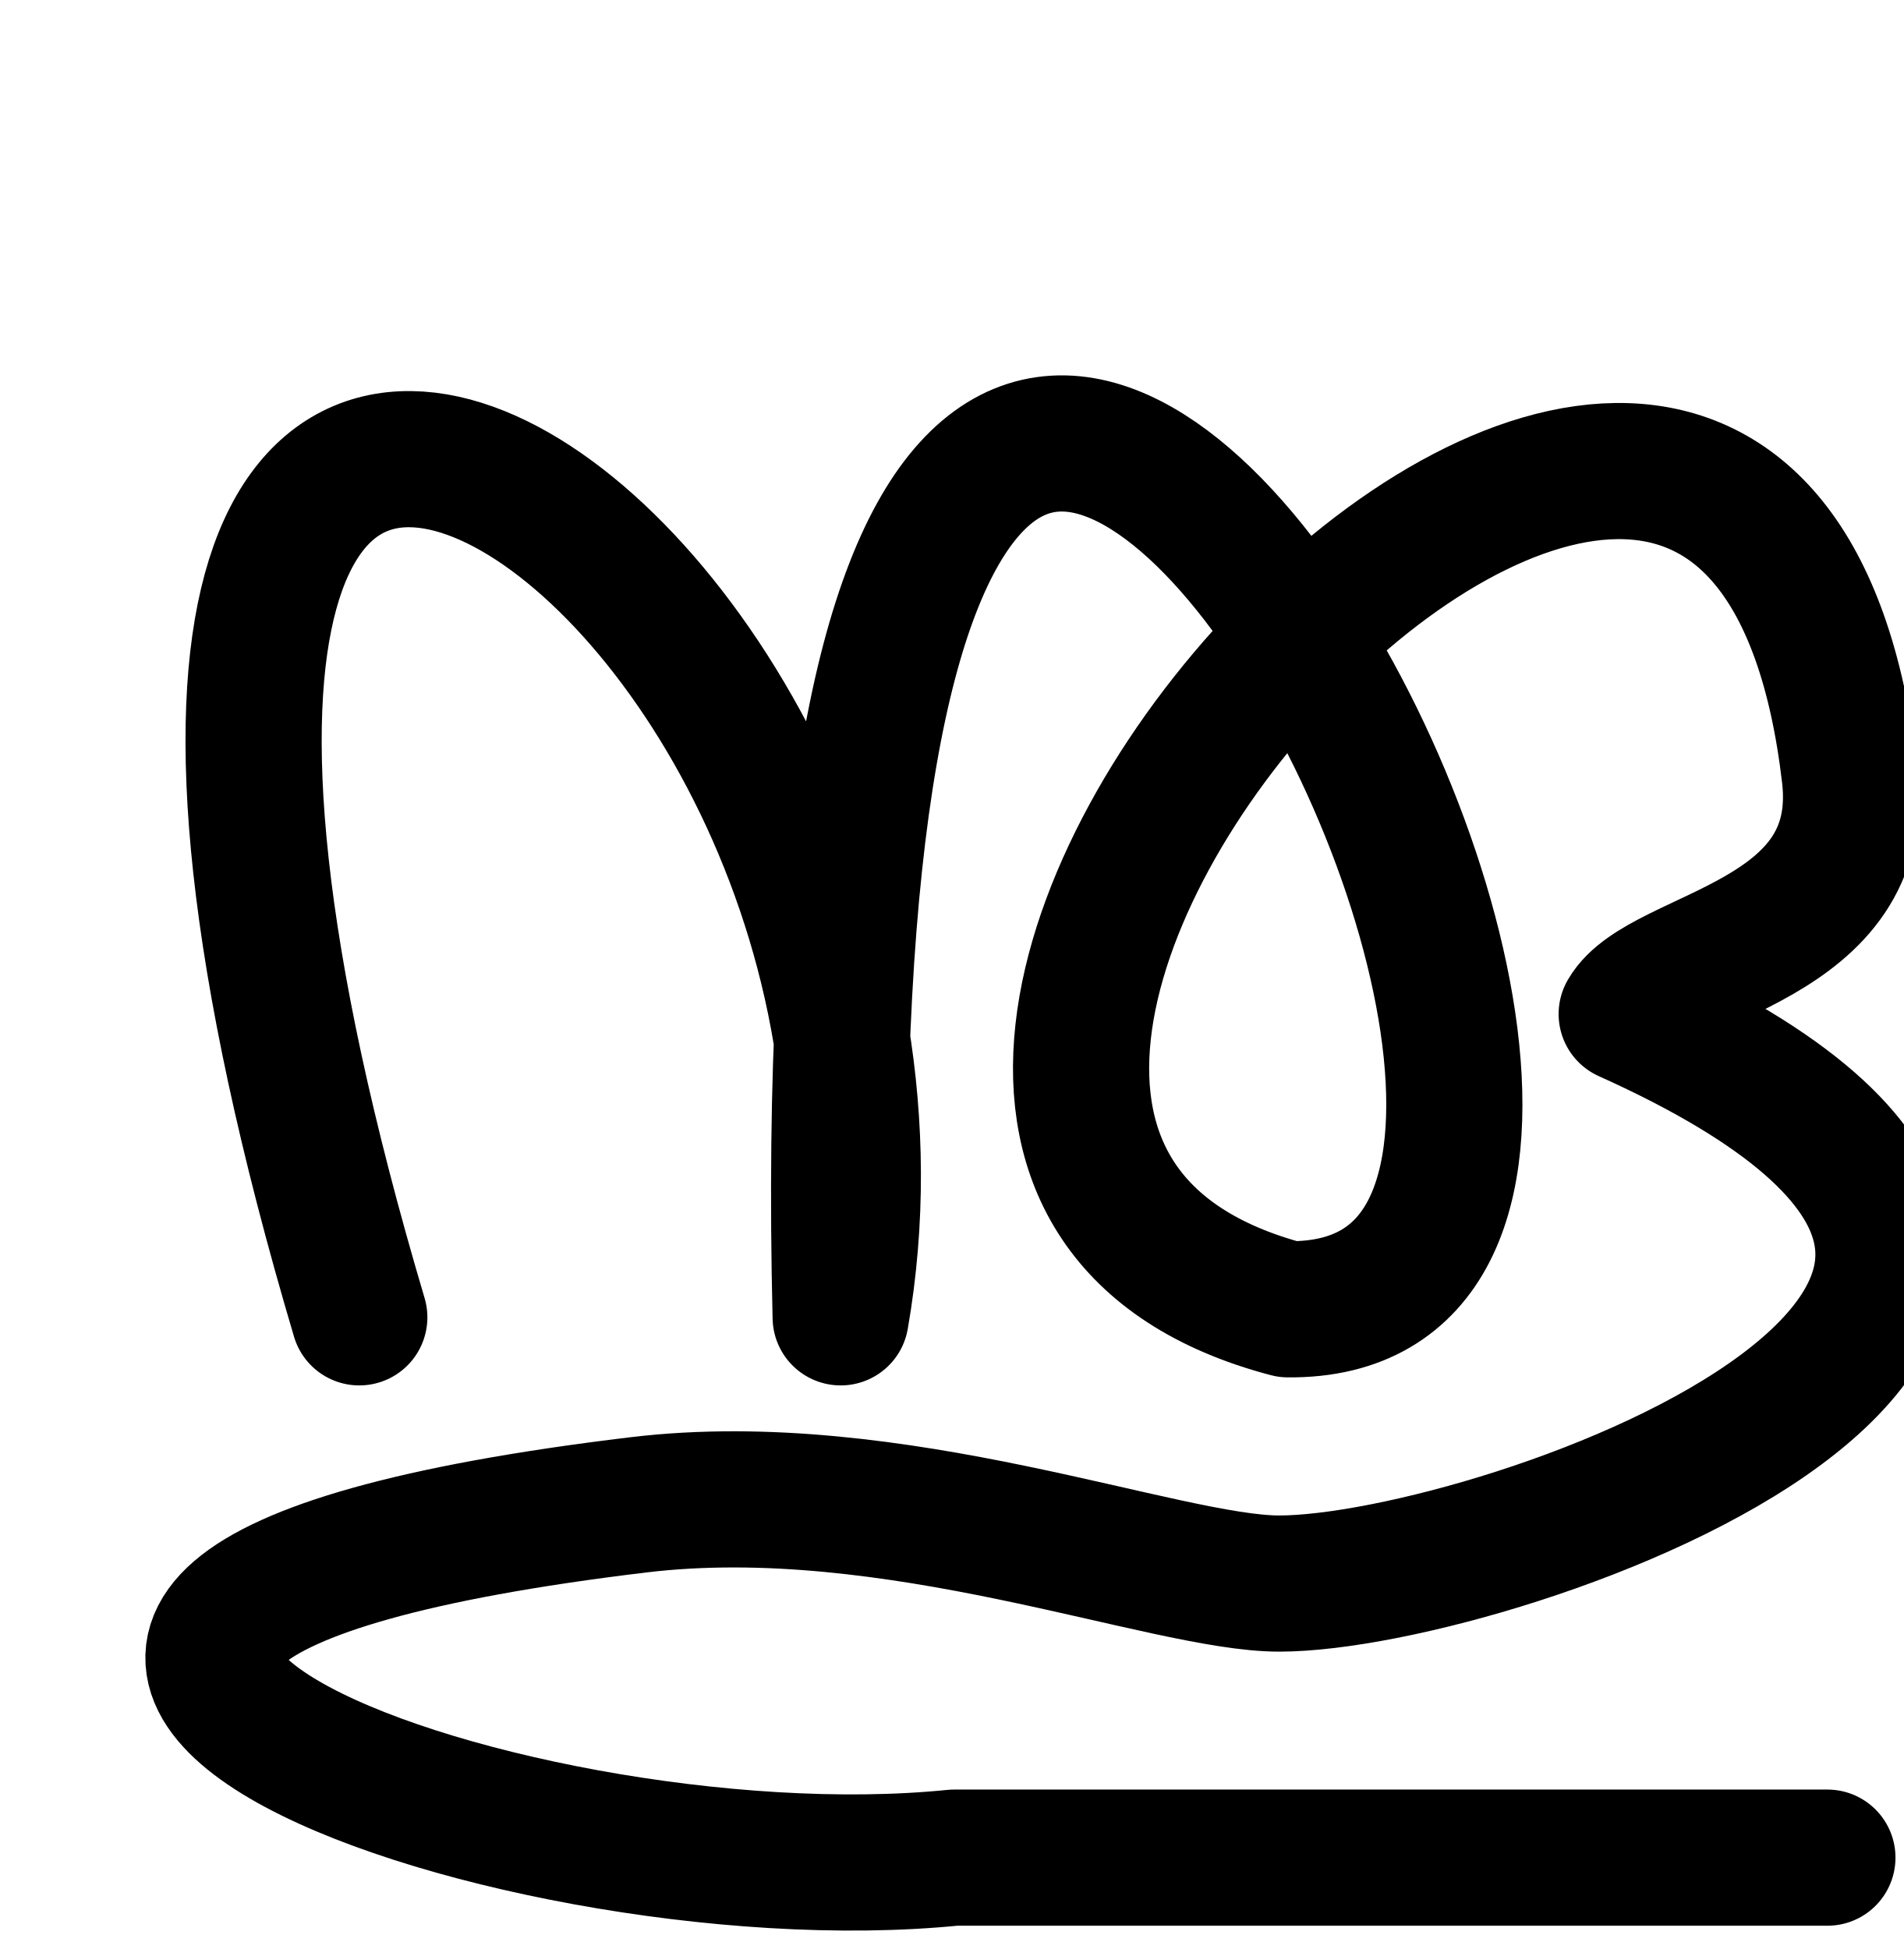
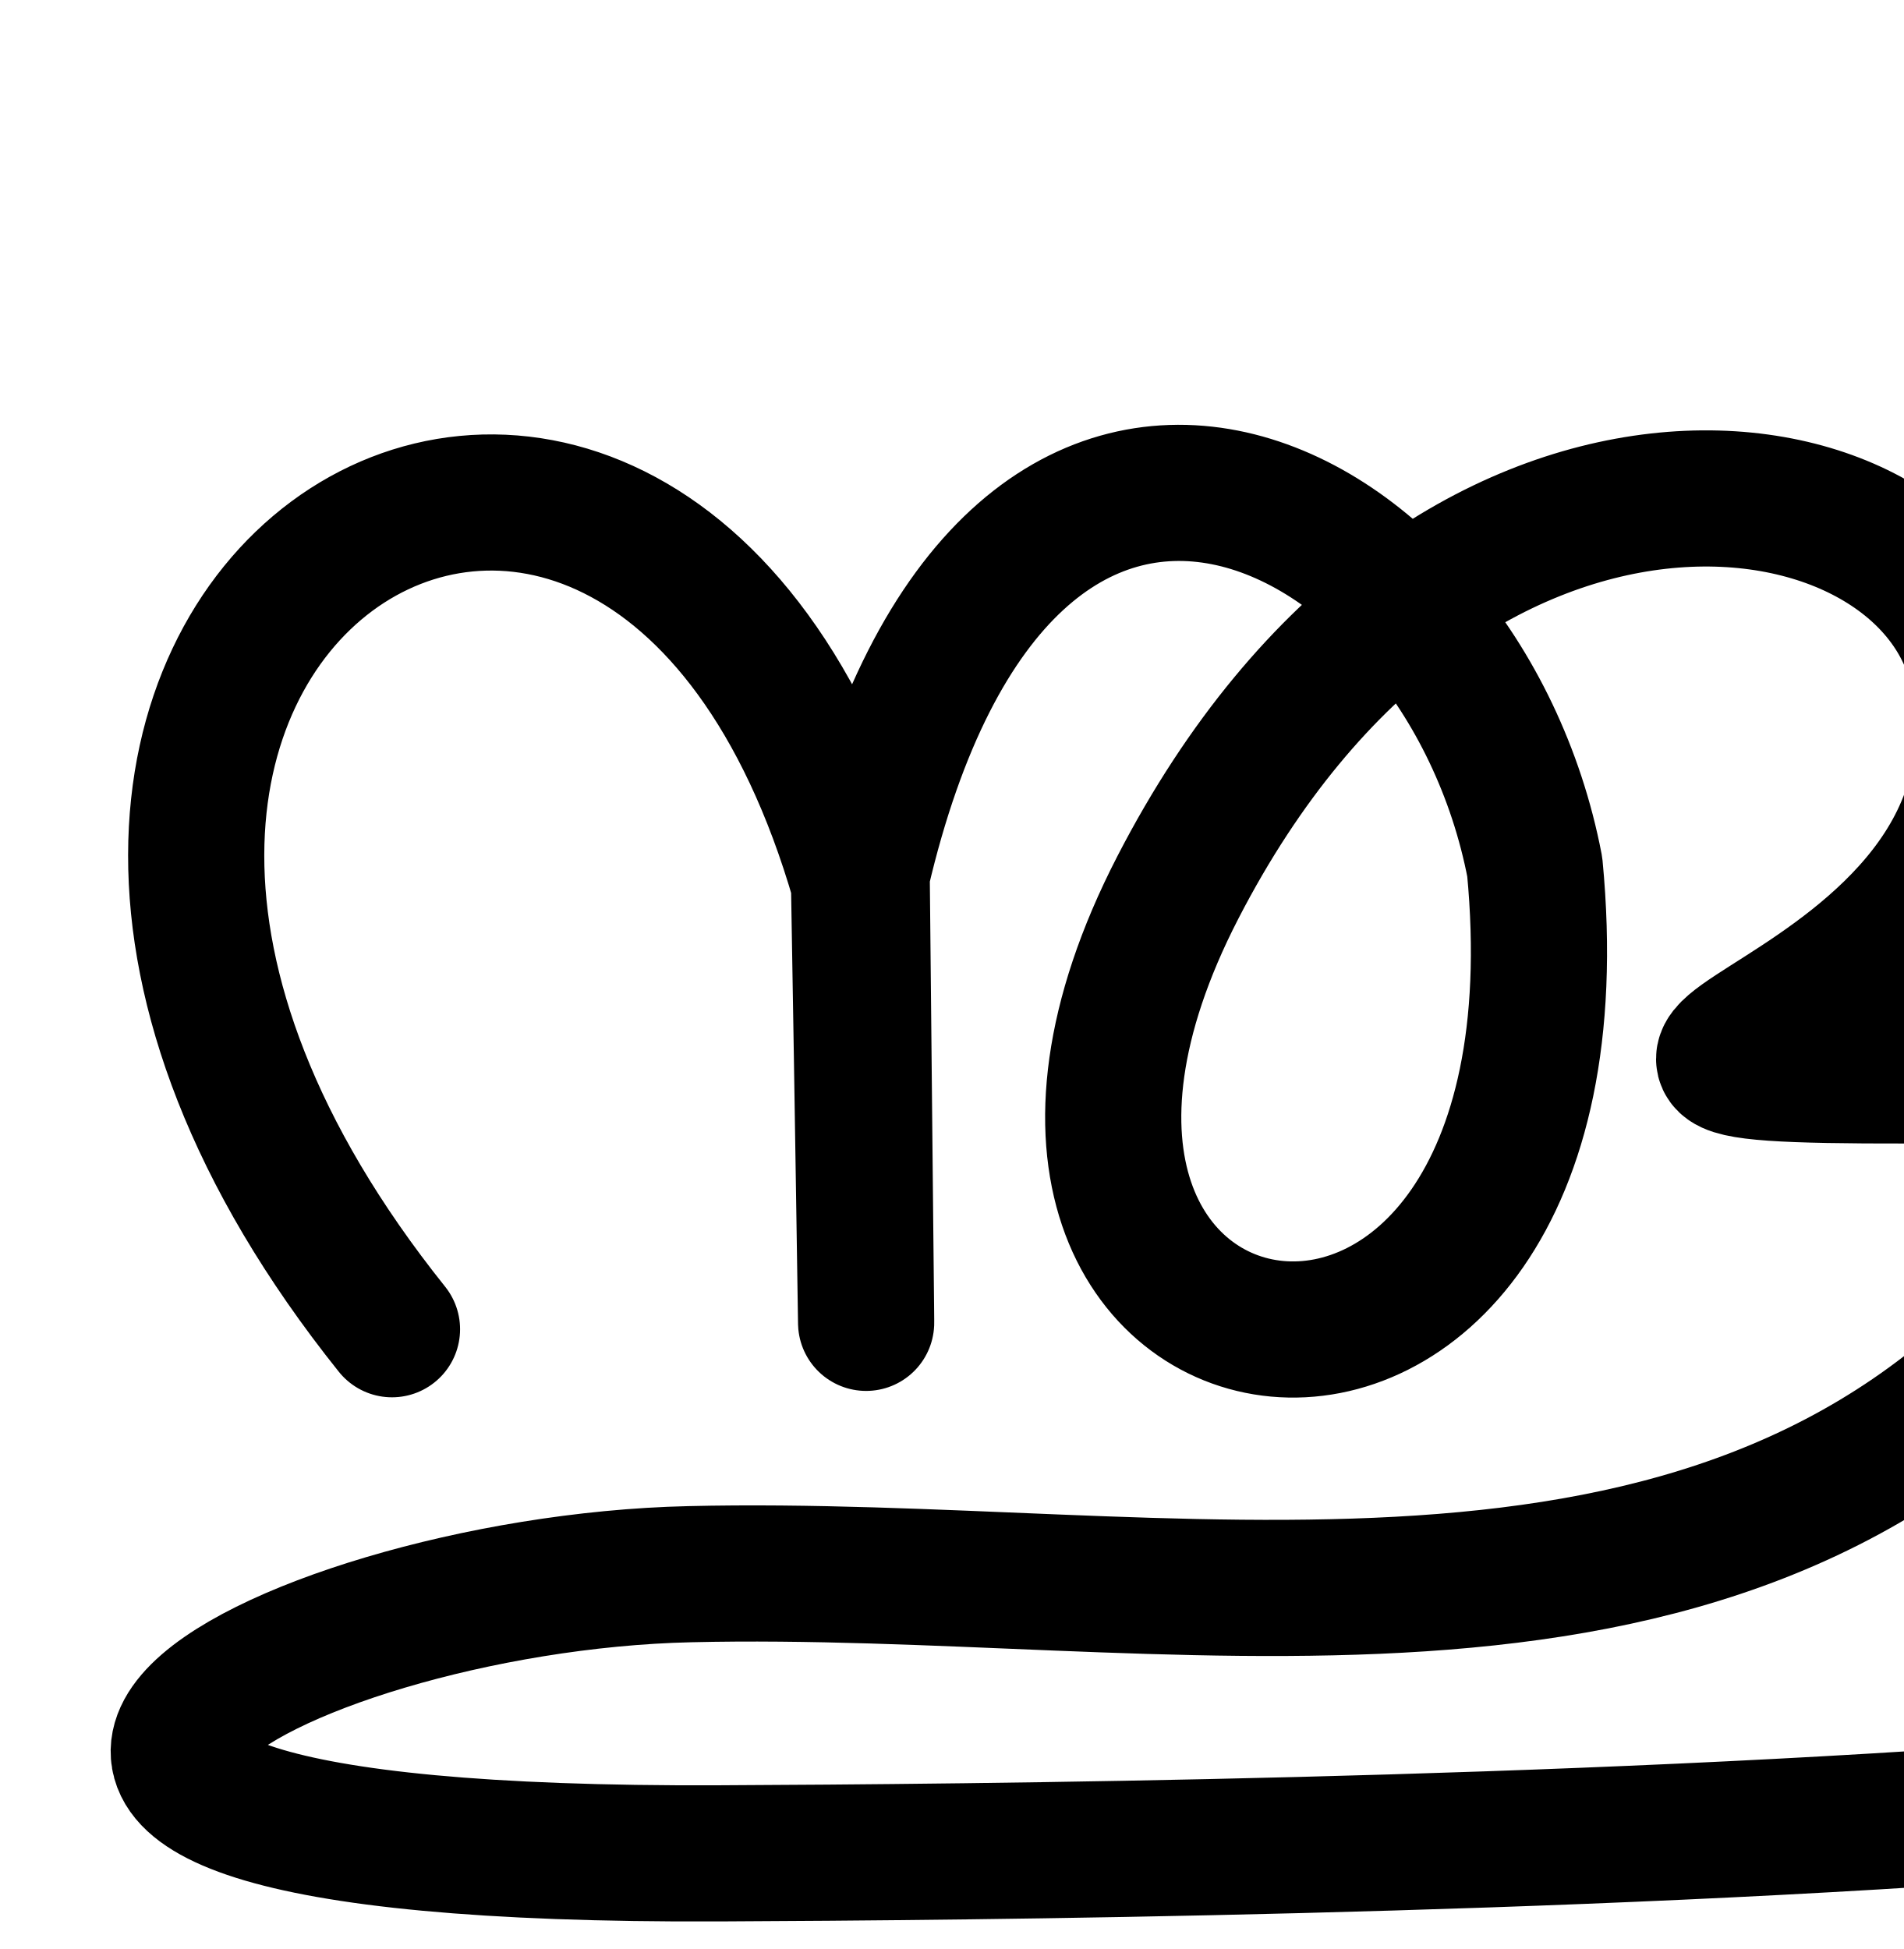
<svg xmlns="http://www.w3.org/2000/svg" width="2000" height="2048" id="svg2992" version="1.1">
  <defs id="defs5498">
    </defs>
  <g id="layer1" transform="translate(0,1048)">
-     <path style="fill:none;stroke:#000000;stroke-width:143.075;stroke-linecap:round;stroke-linejoin:round;stroke-miterlimit:4;stroke-dasharray:none;stroke-opacity:1" d="m 377.497,336.256 c -455.833,-1536 648.167,-816 505.774,0 -49.607,-2064 1063.64,-2.832 470.033,-8.459 C 659.715,145.393 1837.779,-1137.532 1943.479,-233.601 1964.285,-55.667 1745.637,-46.093 1709.132,17.558 2400,328 1572.822,616.025 1344,616 1223.557,615.987 939.981,500.909 670.758,533.28 -289.951,648.795 528,952 1002.428,904 L 1920,904" id="path4954" />
+     <path style="fill:none;stroke:#000000;stroke-width:143.075;stroke-linecap:round;stroke-linejoin:round;stroke-miterlimit:4;stroke-dasharray:none;stroke-opacity:1" d="M 411.845,348.746 C -180.671,-392 672,-920 902.581,-120.646 912,424 912,568 905.341,-129.706 1056,-776 1536,-536 1612.53,-137.074 1680,568 948.272,445.004 1237.647,-115.659 c 278.887,-540.344 786.807,-465.801 840.012,-227.303 81.763,389.67 -622.564,428.487 -20.404,424.818 122.341,-0.746 163.246,174.299 94.318,251.544 C 1793.357,734.833 1229.807,594.175 724.576,606.149 288,616 -240,904 755.667,899.491 c 261.248,-1.183 891.617,-6.368 1415.162,-47.253" id="path4954" />
  </g>
</svg>
